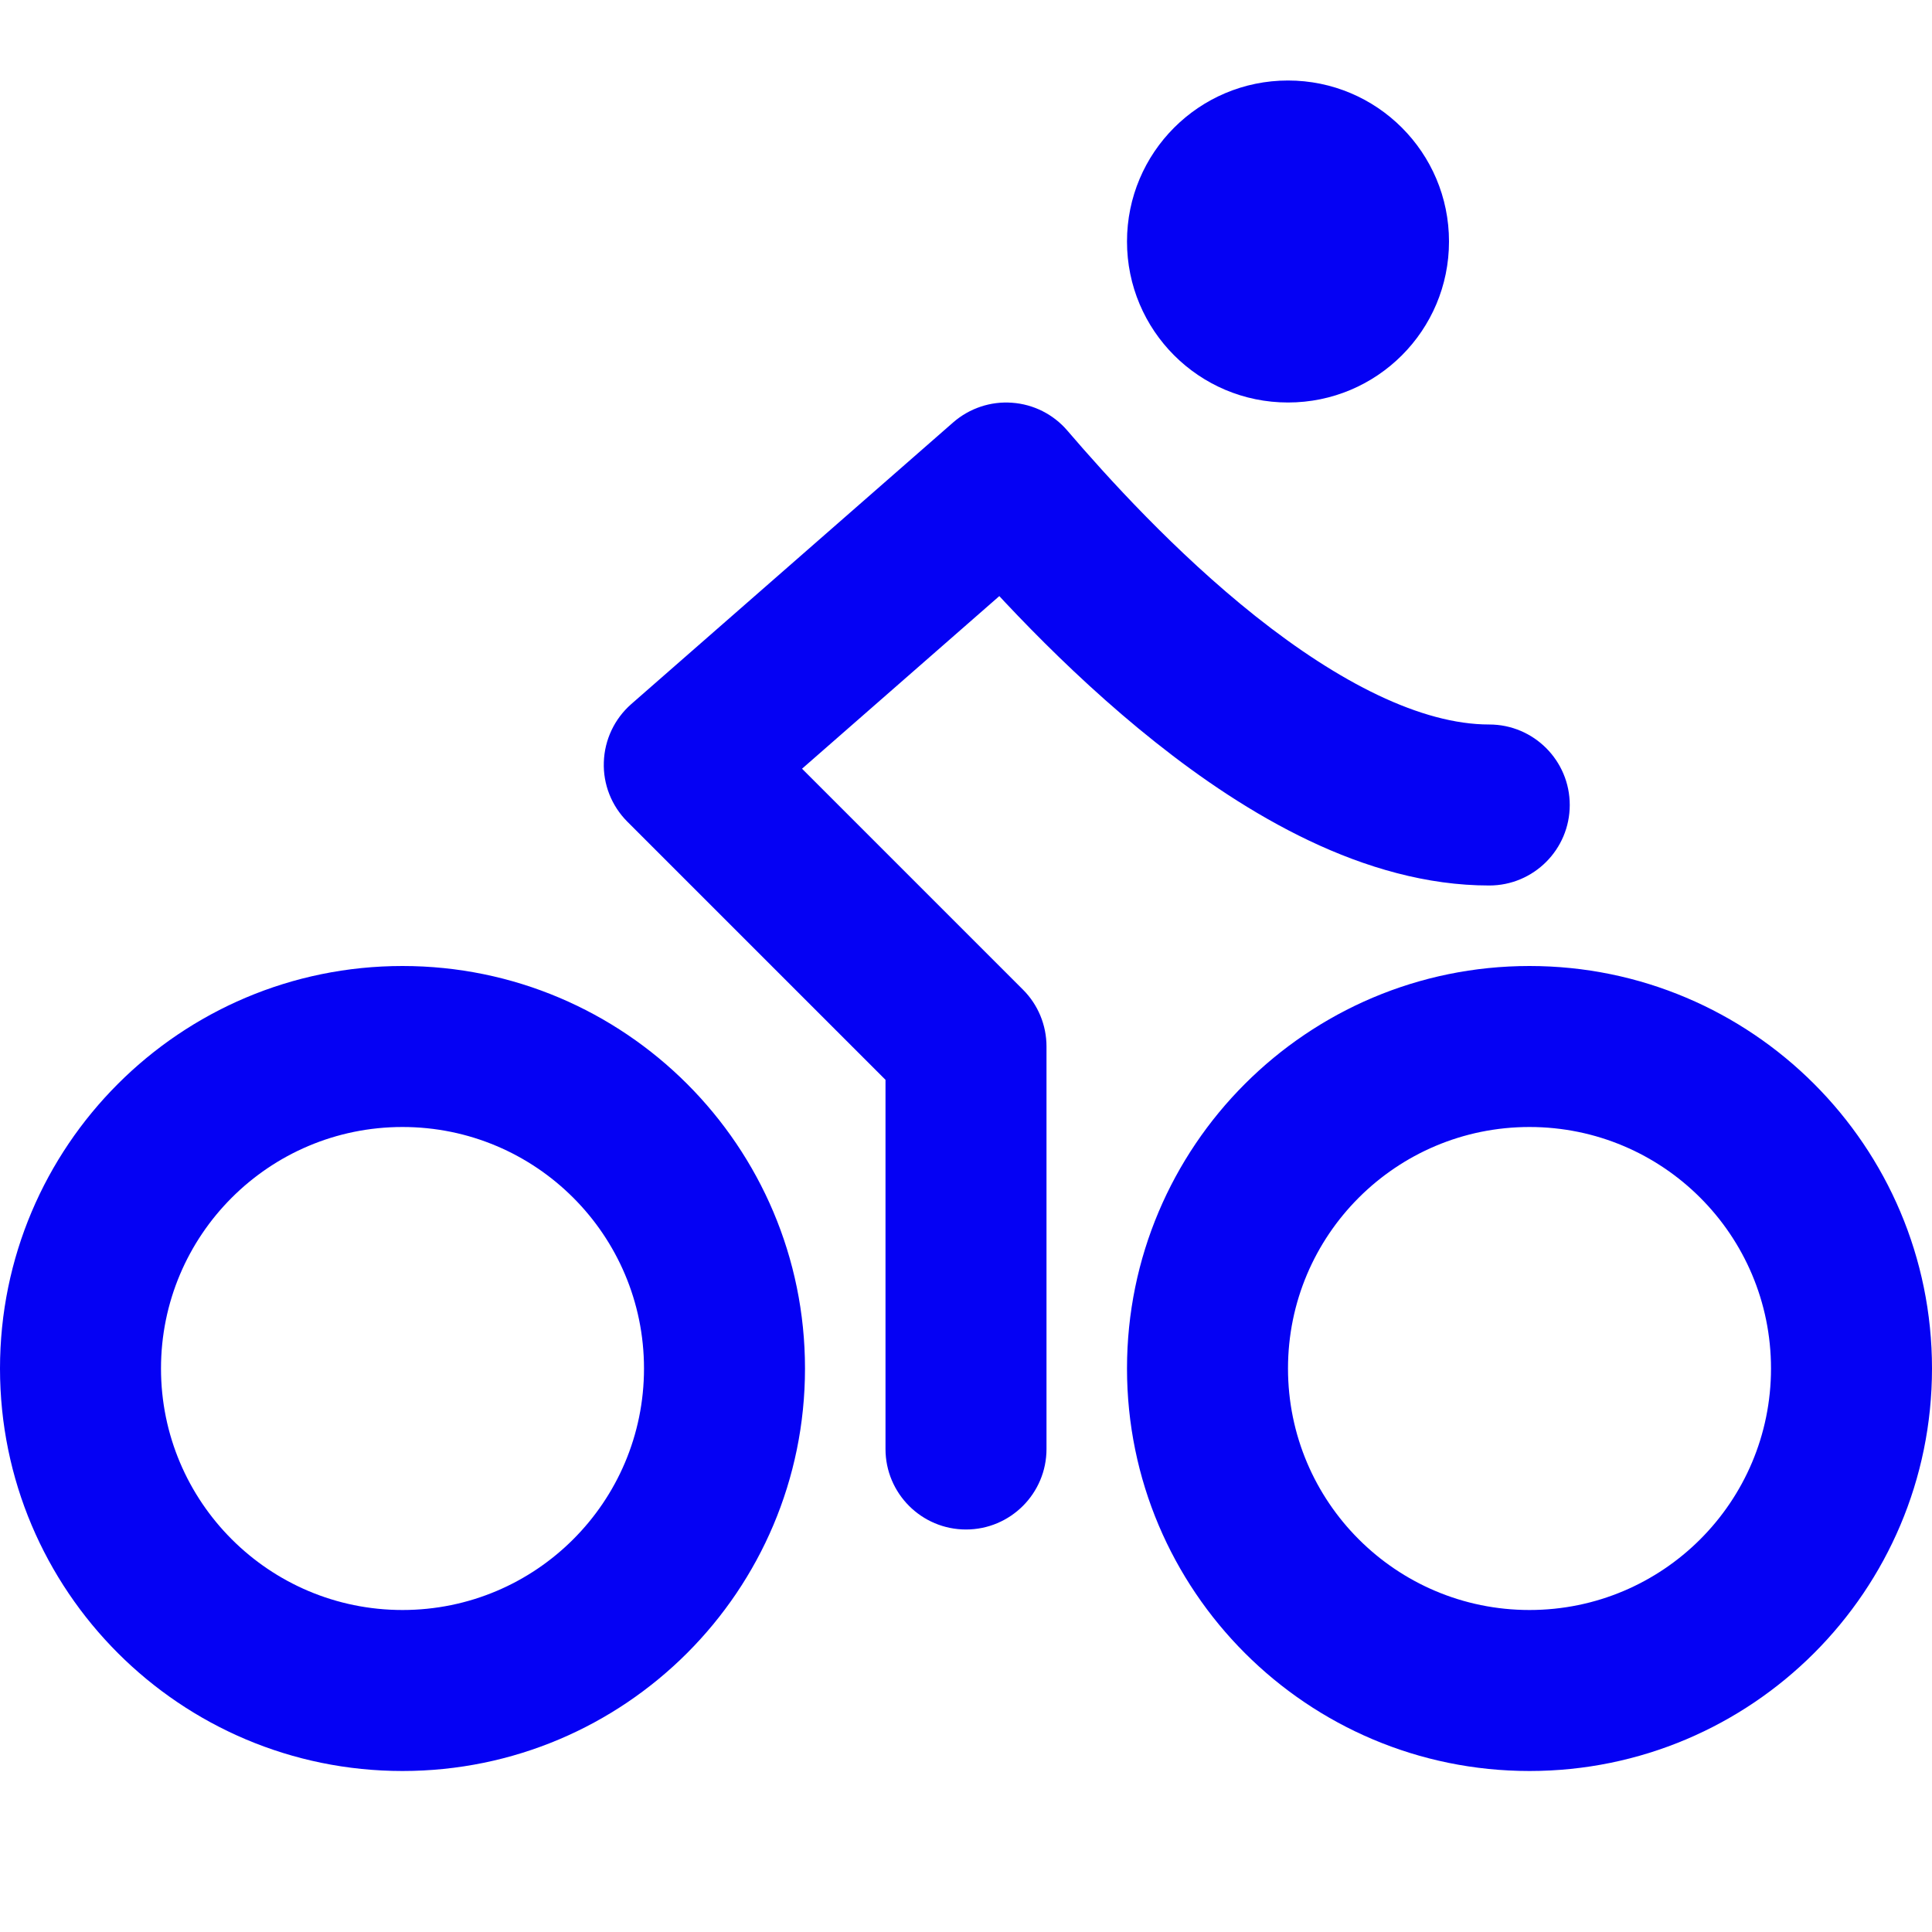
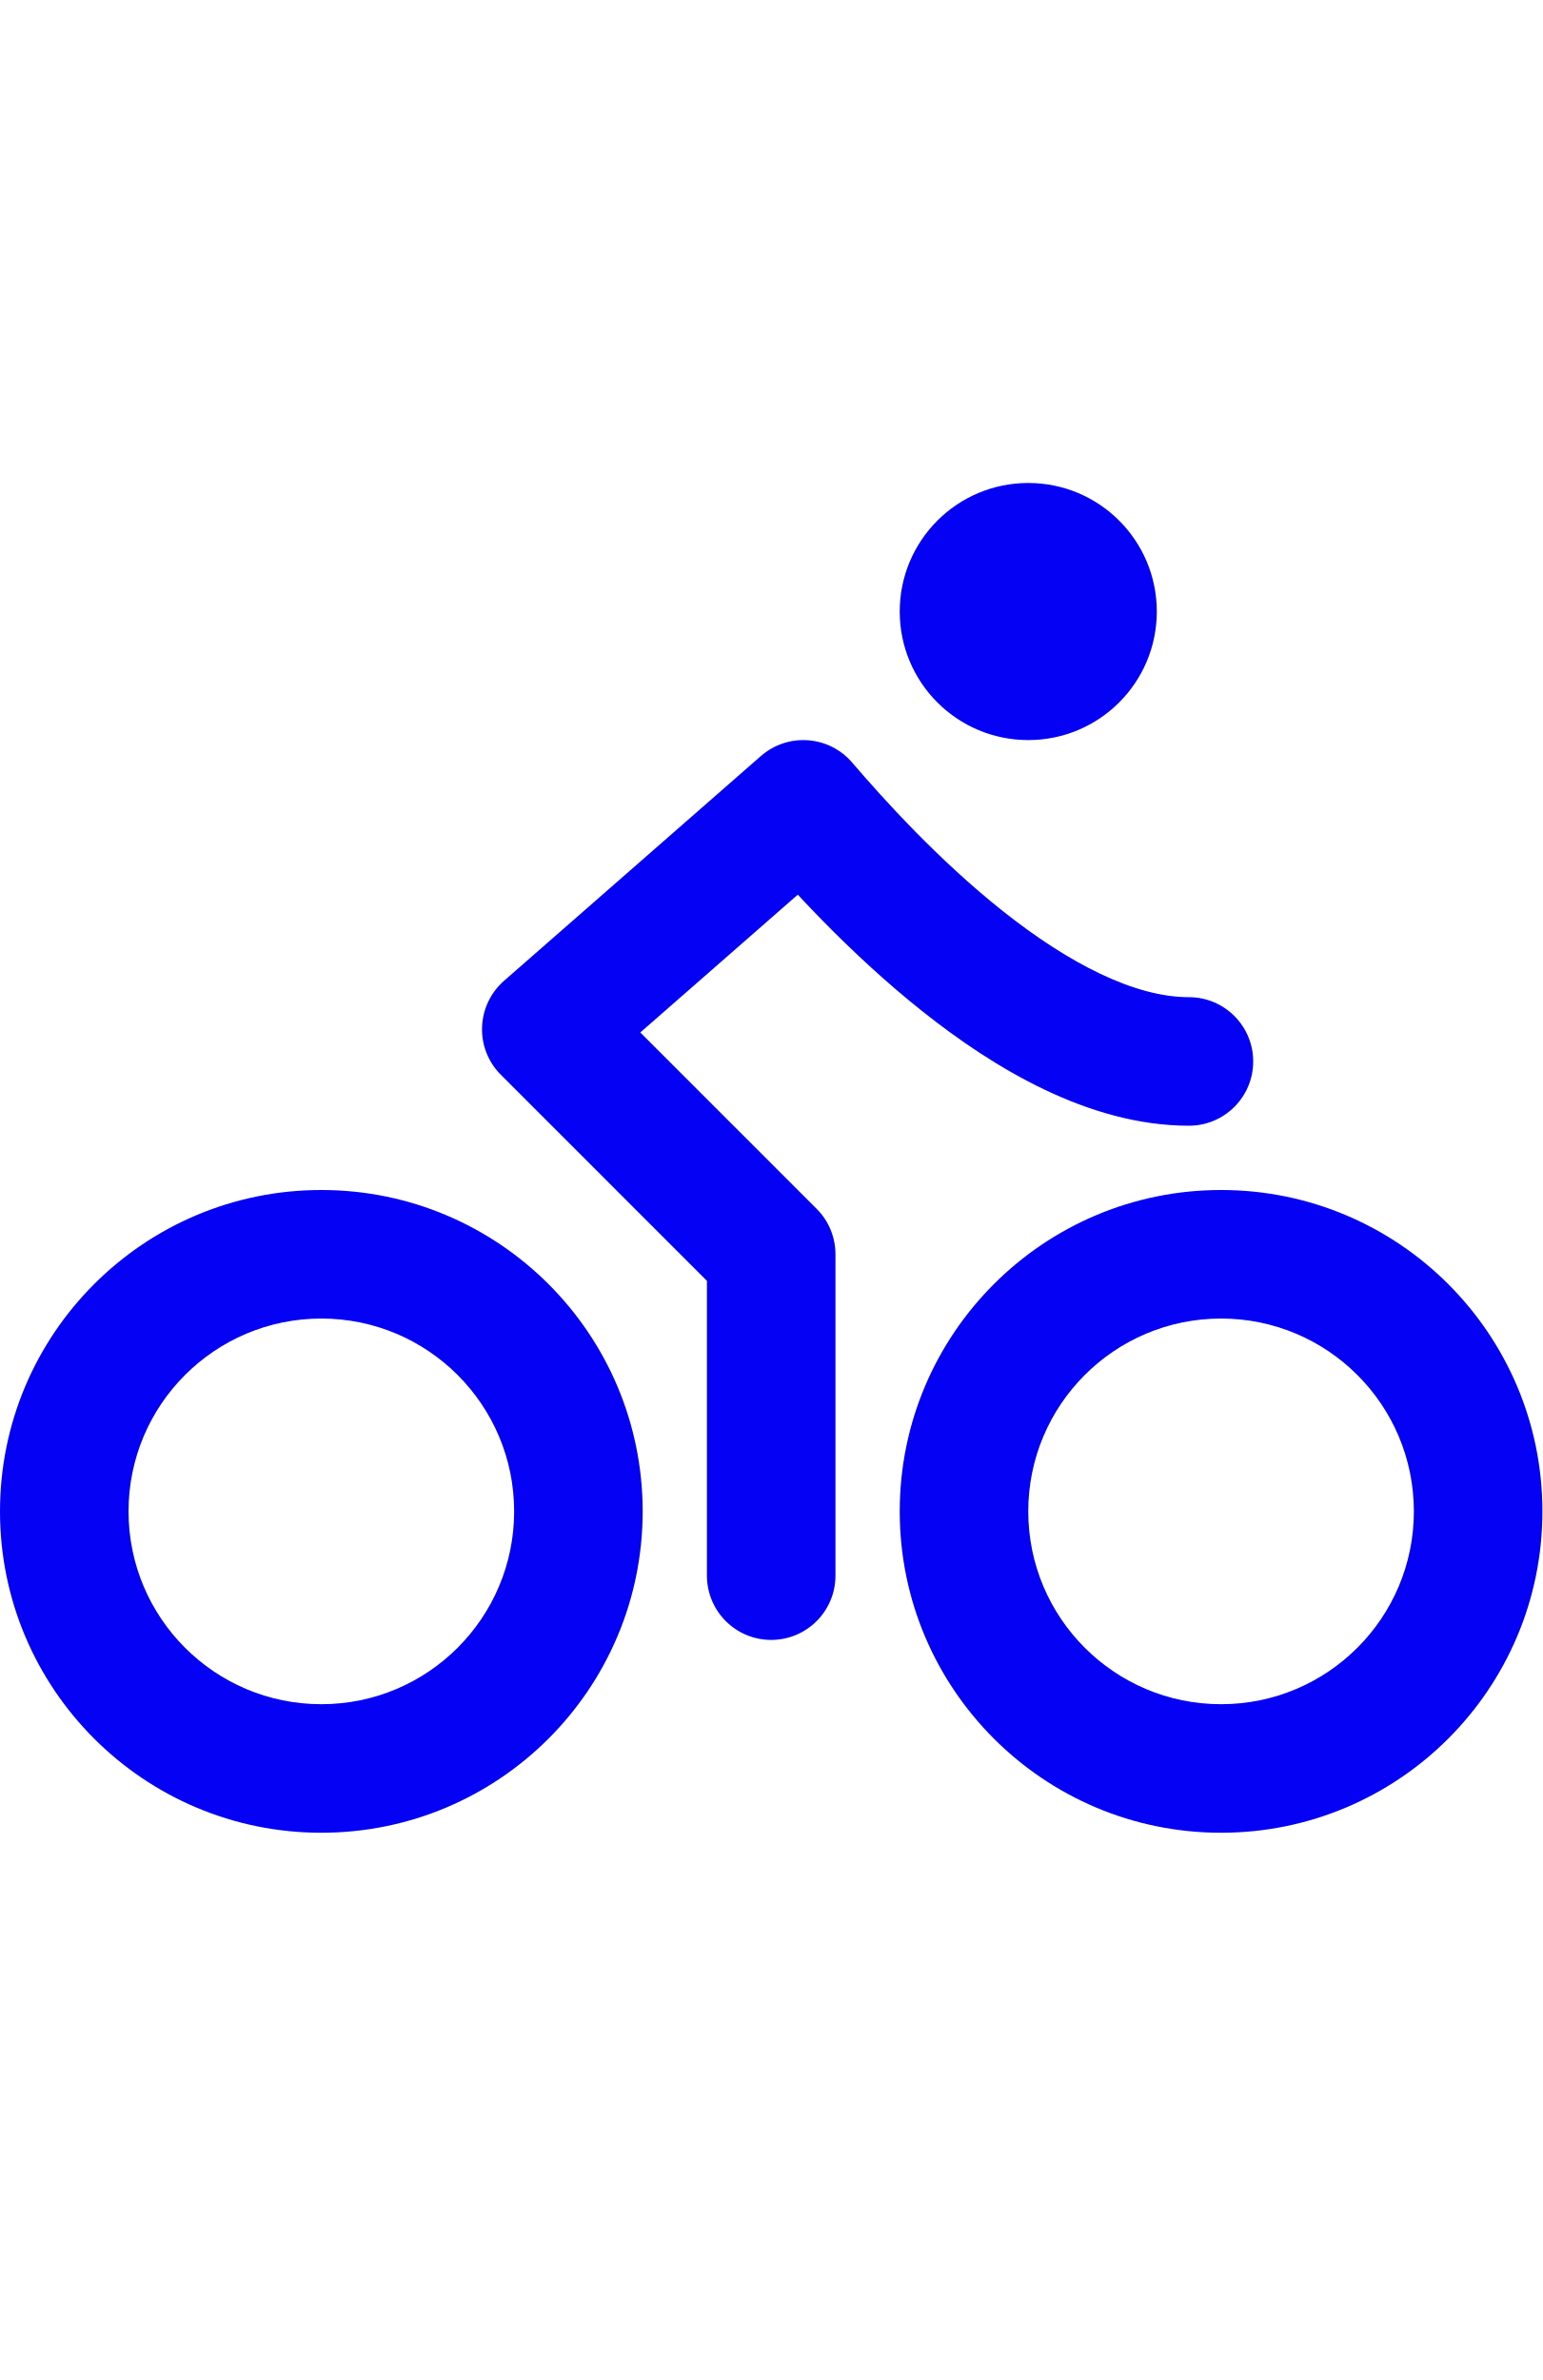
- <svg xmlns="http://www.w3.org/2000/svg" width="54px" height="54px" viewBox="0 0 24 24" fill="none">
+ <svg xmlns="http://www.w3.org/2000/svg" width="35px" height="54px" viewBox="0 0 24 24" fill="none">
  <g id="SVGRepo_bgCarrier" stroke-width="0" />
  <g id="SVGRepo_tracerCarrier" stroke-linecap="round" stroke-linejoin="round" />
  <g id="SVGRepo_iconCarrier">
    <path d="M11 18C11 18.552 11.448 19 12 19C12.552 19 13 18.552 13 18H11ZM12 13H13C13 12.735 12.895 12.48 12.707 12.293L12 13ZM8.5 9.5L7.841 8.747C7.633 8.93 7.51 9.19 7.501 9.467C7.491 9.743 7.597 10.011 7.793 10.207L8.5 9.5ZM12.5 6L13.259 5.349C13.085 5.146 12.838 5.022 12.572 5.003C12.305 4.983 12.042 5.072 11.841 5.247L12.5 6ZM18.5 11C19.052 11 19.5 10.552 19.5 10C19.5 9.448 19.052 9 18.5 9V11ZM8 17C8 18.657 6.657 20 5 20V22C7.761 22 10 19.761 10 17H8ZM5 20C3.343 20 2 18.657 2 17H0C0 19.761 2.239 22 5 22V20ZM2 17C2 15.343 3.343 14 5 14V12C2.239 12 0 14.239 0 17H2ZM5 14C6.657 14 8 15.343 8 17H10C10 14.239 7.761 12 5 12V14ZM13 18V13H11V18H13ZM12.707 12.293L9.207 8.793L7.793 10.207L11.293 13.707L12.707 12.293ZM9.159 10.253L13.159 6.753L11.841 5.247L7.841 8.747L9.159 10.253ZM11.741 6.651C12.254 7.25 13.203 8.307 14.353 9.22C15.467 10.106 16.945 11 18.5 11V9C17.655 9 16.633 8.478 15.597 7.655C14.597 6.86 13.746 5.917 13.259 5.349L11.741 6.651ZM22 17C22 18.657 20.657 20 19 20V22C21.761 22 24 19.761 24 17H22ZM19 20C17.343 20 16 18.657 16 17H14C14 19.761 16.239 22 19 22V20ZM16 17C16 15.343 17.343 14 19 14V12C16.239 12 14 14.239 14 17H16ZM19 14C20.657 14 22 15.343 22 17H24C24 14.239 21.761 12 19 12V14ZM16 3V5C17.105 5 18 4.105 18 3H16ZM16 3H14C14 4.105 14.895 5 16 5V3ZM16 3V1C14.895 1 14 1.895 14 3H16ZM16 3H18C18 1.895 17.105 1 16 1V3Z" fill="#0501f4" />
  </g>
</svg>
